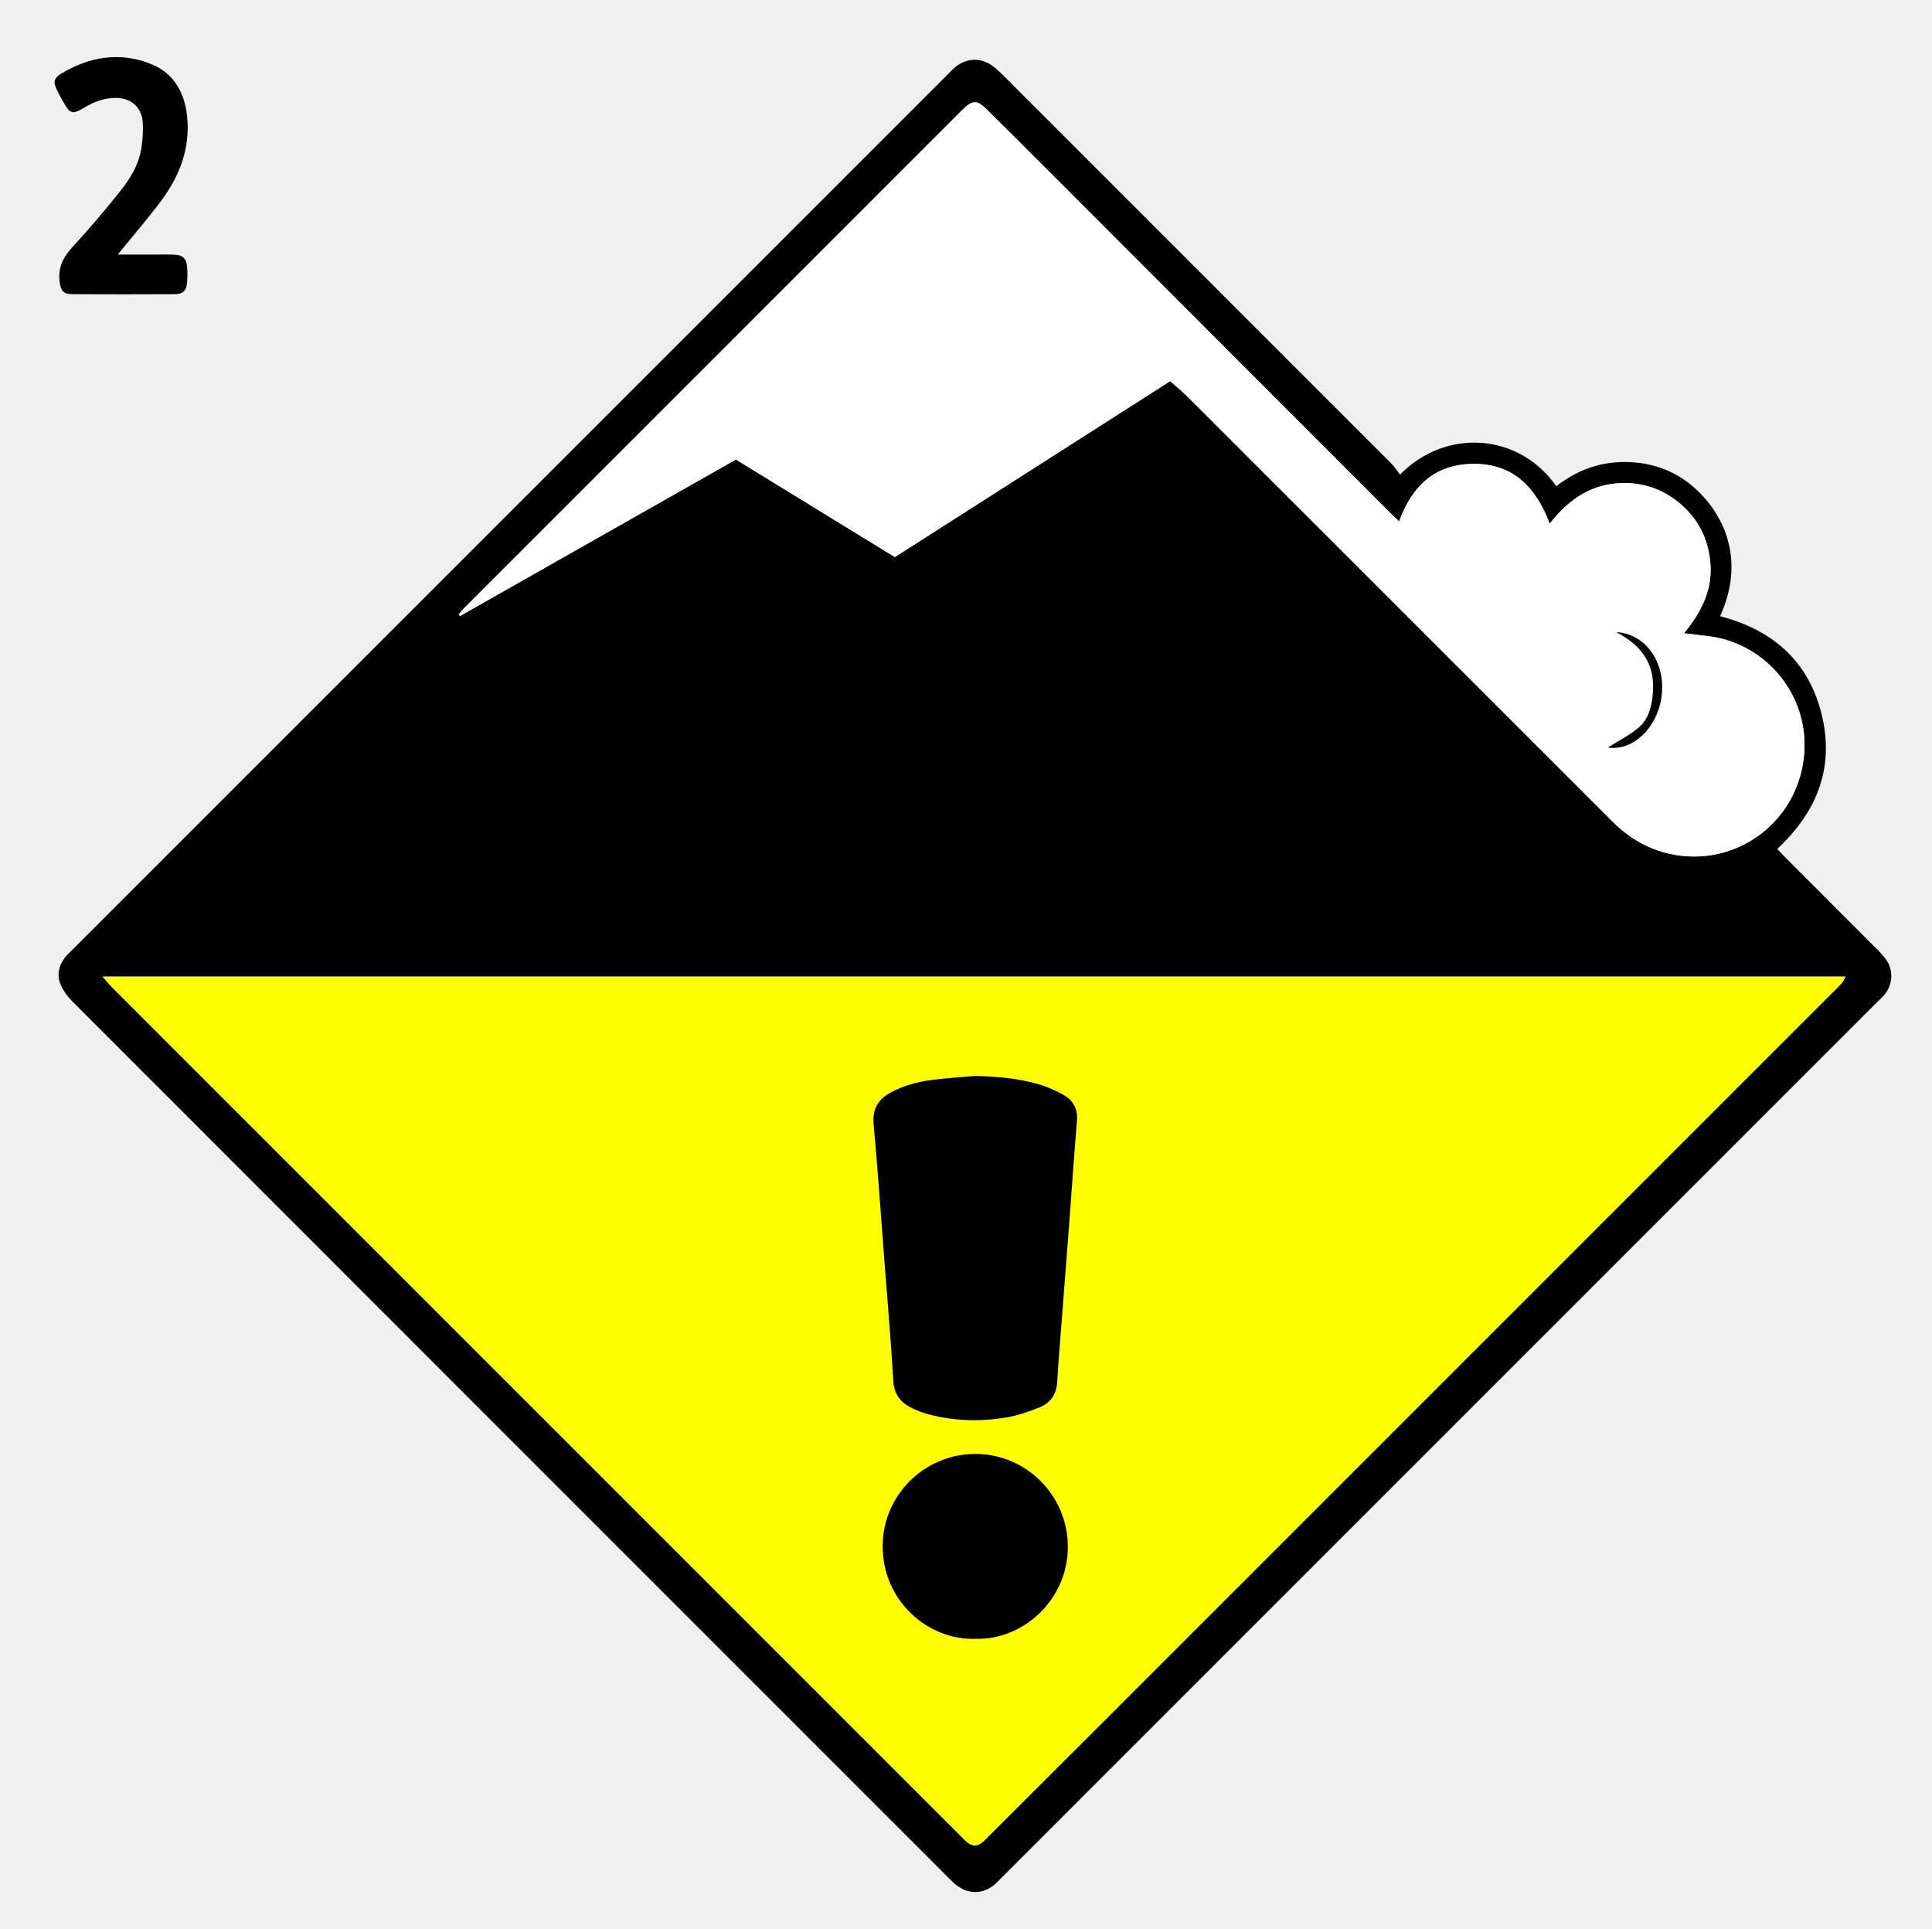
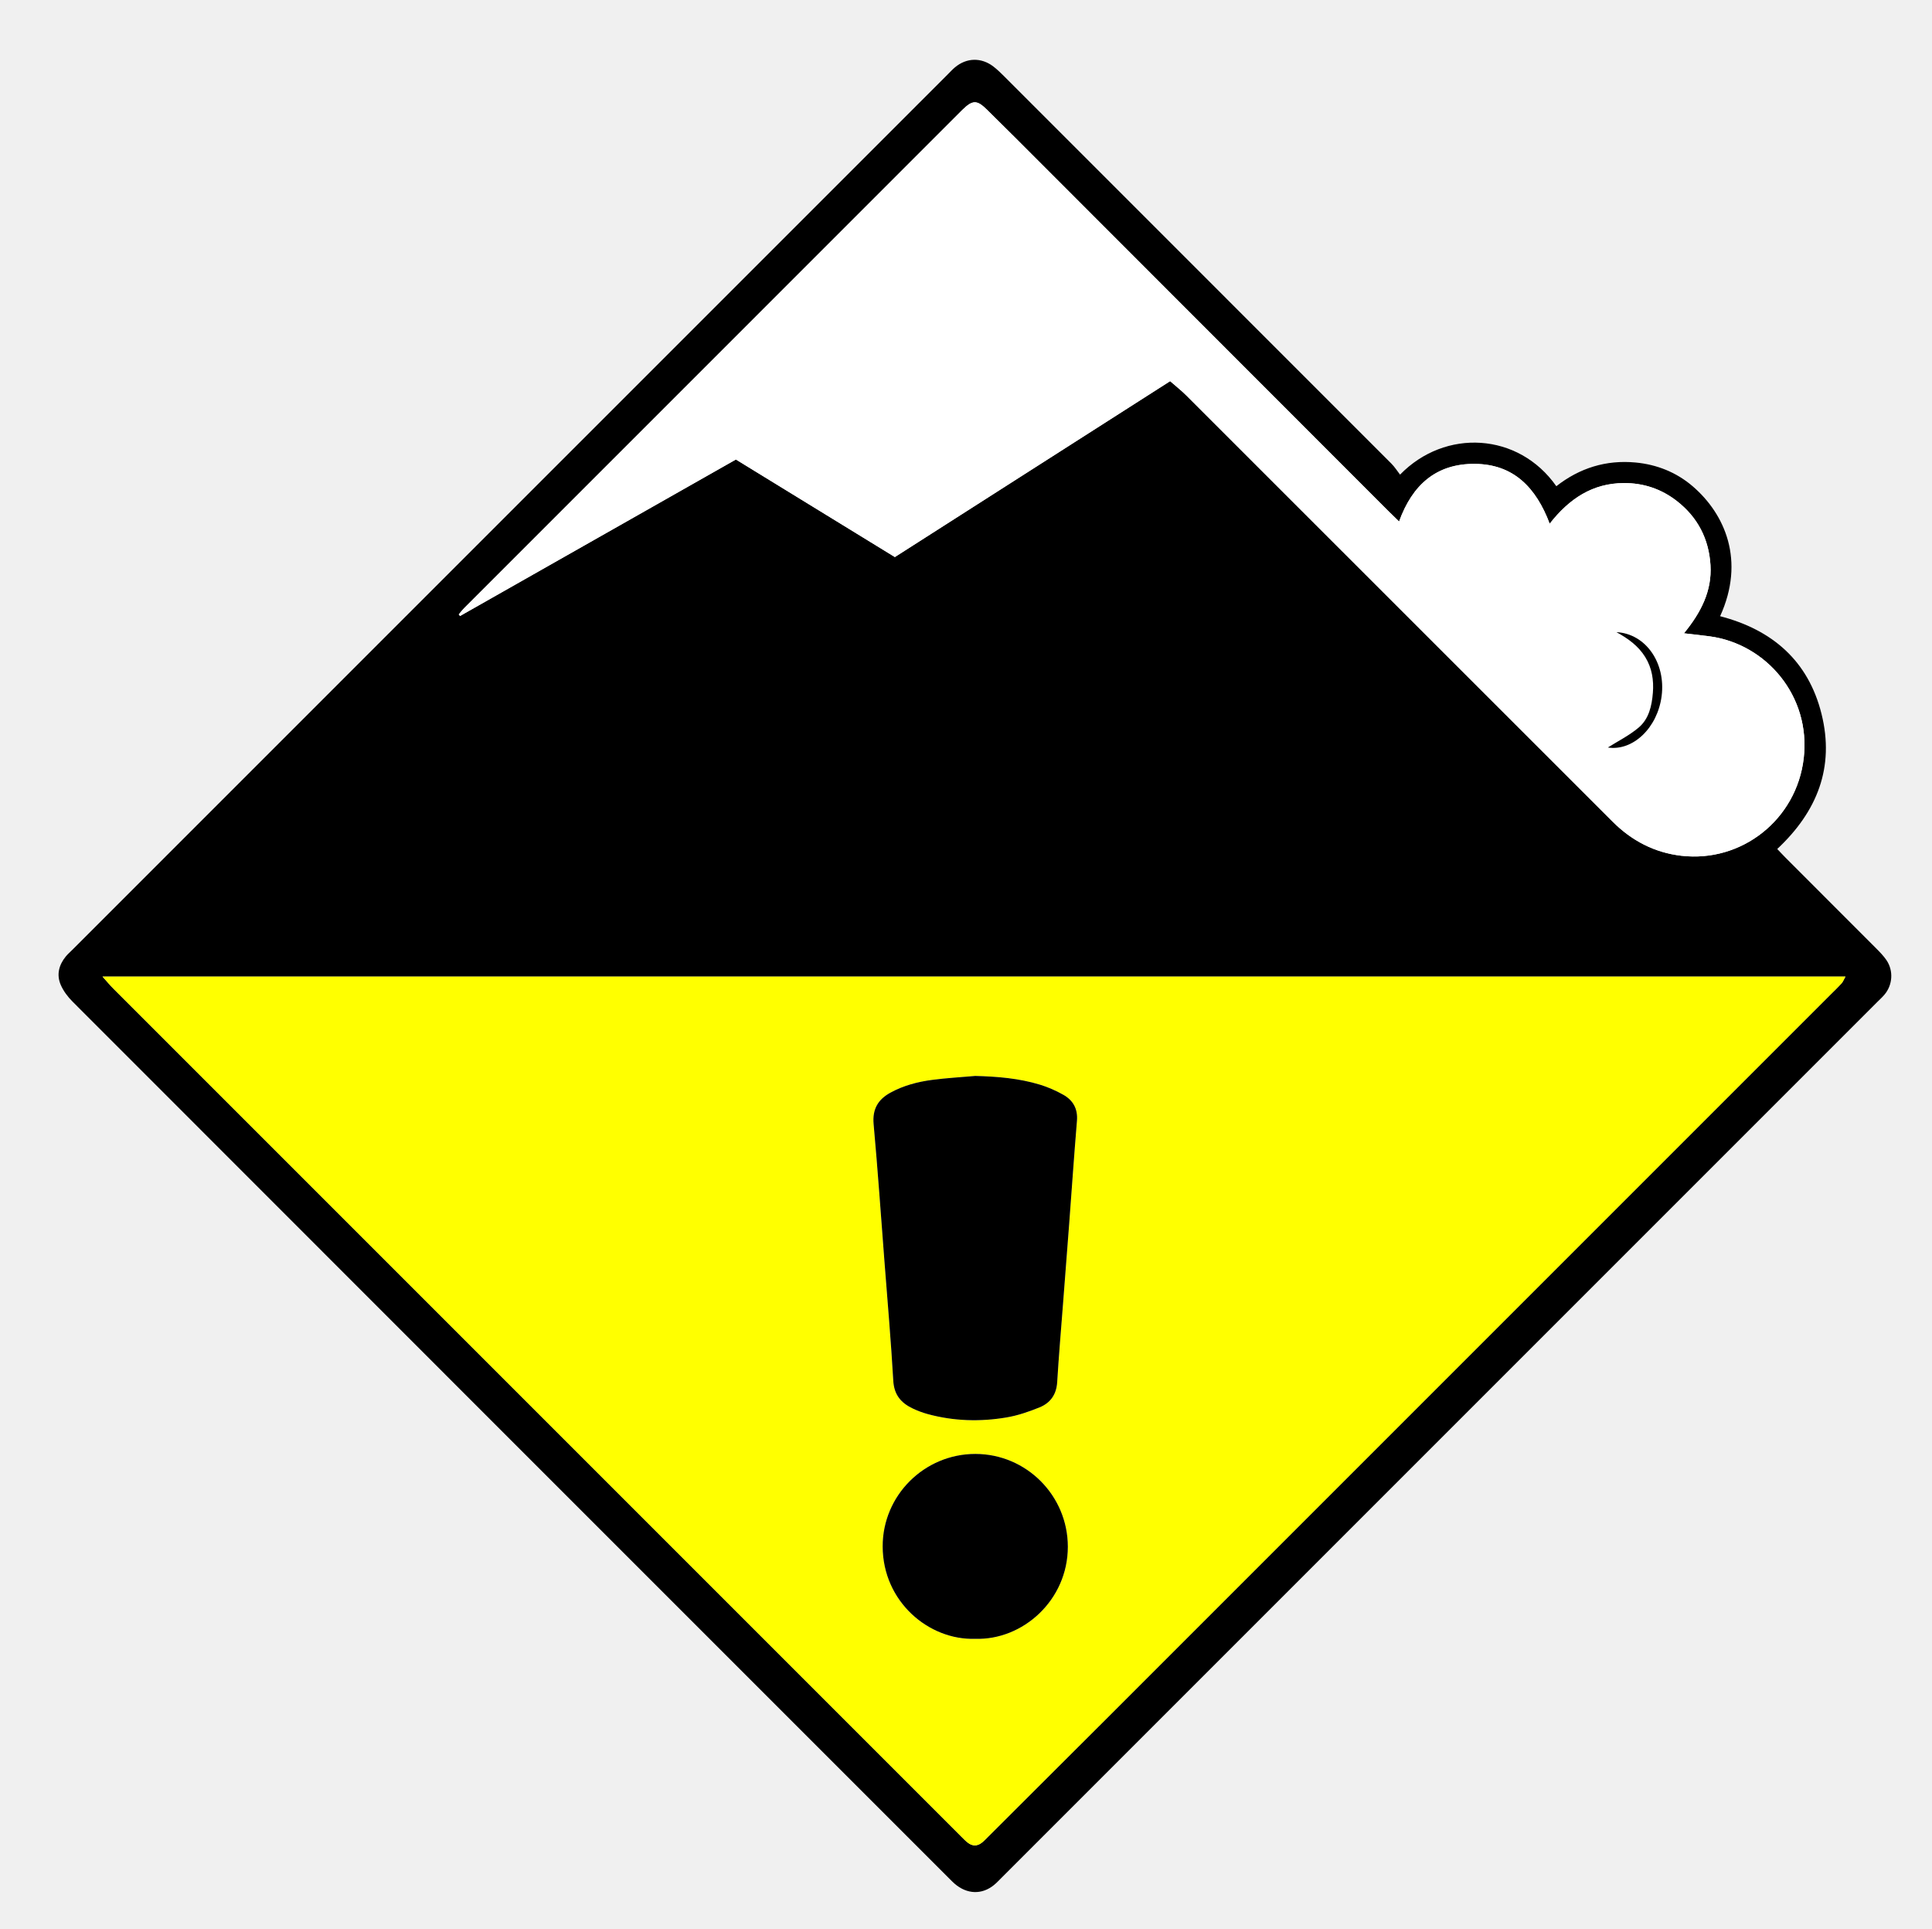
<svg xmlns="http://www.w3.org/2000/svg" viewBox="0 0 1656.2 1653.2">
  <path d="m-867.14 2299.9v-2480h3512c1e-3 826.67 1e-3 1653.3 1e-3 2480-1170.7 1e-3 -2341.3 1e-3 -3512 2e-3zm2067.4-1893.1c-2.48-3.181-4.643-6.644-7.454-9.458-110.72-110.82-221.5-221.59-332.29-332.34-2.816-2.816-5.715-5.602-8.867-8.021-10.366-7.961-22.969-7.658-32.957 0.701-2.293 1.918-4.318 4.159-6.439 6.28-250.06 250.06-500.12 500.12-750.18 750.17-1.885 1.886-3.928 3.645-5.609 5.697-5.935 7.245-8.059 15.639-4.372 24.244 2.273 5.306 6.036 10.317 10.153 14.438 250.2 250.39 500.5 500.68 750.81 750.96 2.352 2.352 4.665 4.808 7.322 6.774 10.999 8.142 23.602 7.316 33.572-2.027 1.702-1.595 3.315-3.284 4.965-4.934 250.08-250.08 500.15-500.15 750.22-750.23 2.121-2.121 4.367-4.139 6.306-6.416 7.119-8.36 7.957-20.609 1.76-29.692-2.416-3.542-5.467-6.703-8.511-9.758-25.88-25.97-51.829-51.87-77.742-77.808-2.543-2.545-4.979-5.196-7.354-7.682 34.3-32.123 49.342-70.055 37.954-115.82-11.337-45.56-42.302-72.146-86.924-83.729 21.699-47.592 4.192-87.526-23.444-111.31-14.028-12.07-30.787-18.717-49.014-20.441-25.166-2.382-48.014 4.686-67.944 20.327-32.369-46.137-95.31-49.677-133.96-9.938zm-1099.3-188.61c13.577-16.768 26.502-31.546 38.076-47.315 15.35-20.917 24.086-44.375 21.419-70.847-2.074-20.592-11.3-37.428-31.067-45.265-26.845-10.643-52.9-6.29-77.305 8.55-5.565 3.384-6.442 6.713-3.787 12.635 1.898 4.233 4.293 8.25 6.56 12.312 5.095 9.13 7.652 9.852 16.399 4.522 8.657-5.272 17.795-8.964 28.119-8.908 12.776 0.069 21.761 7.54 22.937 20.182 0.639 6.866 0.085 13.943-0.751 20.825-1.828 15.043-9.473 27.697-18.628 39.153-13.055 16.336-26.596 32.338-40.777 47.7-7.984 8.649-12.473 17.533-11.042 29.46 0.944 7.866 3.033 10.877 11.004 10.918 29.294 0.152 58.591 0.14 87.886-4e-3 6.742-0.033 9.715-2.879 10.358-9.554 0.445-4.618 0.446-9.34 0.05-13.964-0.604-7.041-3.857-10.083-10.901-10.331-6.982-0.246-13.979-0.066-20.971-0.068-8.855-3e-3 -17.71-1e-3 -27.579-1e-3z" clip-rule="evenodd" fill="none" fill-rule="evenodd" />
  <path d="m1200.2 406.85c38.654-39.738 101.6-36.198 133.96 9.939 19.931-15.642 42.778-22.709 67.944-20.327 18.227 1.725 34.985 8.371 49.014 20.441 27.637 23.779 45.144 63.714 23.444 111.31 44.622 11.584 75.587 38.17 86.924 83.729 11.388 45.764-3.654 83.695-37.954 115.82 2.375 2.485 4.812 5.137 7.354 7.682 25.913 25.938 51.862 51.838 77.742 77.808 3.044 3.055 6.095 6.216 8.511 9.758 6.197 9.083 5.359 21.332-1.76 29.692-1.938 2.277-4.185 4.295-6.306 6.416-250.07 250.08-500.15 500.15-750.22 750.23-1.649 1.649-3.263 3.339-4.965 4.934-9.971 9.344-22.573 10.169-33.572 2.027-2.657-1.967-4.971-4.423-7.322-6.774-250.31-250.28-500.61-500.57-750.81-750.96-4.117-4.121-7.88-9.133-10.153-14.438-3.687-8.605-1.563-16.999 4.372-24.244 1.682-2.053 3.724-3.812 5.609-5.697 250.06-250.06 500.12-500.12 750.18-750.18 2.121-2.121 4.146-4.362 6.439-6.28 9.988-8.359 22.591-8.662 32.957-0.701 3.152 2.42 6.051 5.205 8.867 8.021 110.79 110.75 221.57 221.52 332.29 332.34 2.813 2.814 4.975 6.277 7.455 9.458zm-1112.3 430.29c4.055 4.514 6.509 7.516 9.236 10.243 242.02 242.06 484.07 484.11 726.12 726.14 2.118 2.118 4.187 4.336 6.556 6.143 3.904 2.979 8.043 2.94 11.916-0.166 1.812-1.453 3.412-3.175 5.063-4.82 32.571-32.475 65.172-64.921 97.696-97.442 208.36-208.34 416.7-416.69 625.05-625.04 3.063-3.063 6.221-6.045 9.121-9.256 1.215-1.346 1.874-3.192 3.345-5.804-497.84-1e-3 -994.56-1e-3 -1494.1-1e-3zm915.2-510.41c4.938 4.333 9.629 8.005 13.812 12.184 89.598 89.507 179.14 179.07 268.69 268.62 32.282 32.282 64.534 64.593 96.859 96.832 16.332 16.289 35.81 26.514 58.85 29.191 51.767 6.016 98.79-31.004 104.92-83.546 6.252-53.583-32.331-97.948-80.336-104.5-6.764-0.923-13.557-1.622-22.317-2.659 14.64-17.844 24.083-36.376 22.726-58.443-1.38-22.437-10.926-40.991-28.785-54.901-13.329-10.382-28.569-15.511-45.484-15.43-26.673 0.127-46.67 13.216-63.568 34.821-11.704-30.988-30.969-51.045-64.305-51.26-33.096-0.214-53.51 18.131-64.805 49.4-3.514-3.422-6.35-6.12-9.115-8.888-106.25-106.32-212.49-212.65-318.74-318.96-8.48-8.485-17.017-16.916-25.58-25.318-8.493-8.333-12.13-8.262-20.861 0.23-0.239 0.232-0.475 0.469-0.71 0.704-142.11 142.11-284.21 284.21-426.3 426.33-1.719 1.719-3.192 3.685-4.78 5.535 0.36 0.451 0.72 0.903 1.08 1.354 78.909-44.757 157.82-89.515 236.51-134.15 45.922 28.181 91.024 55.857 136.26 83.616 78.596-50.217 156.61-100.06 235.98-150.78z" clip-rule="evenodd" fill-rule="evenodd" />
-   <path d="m100.93 218.24c9.869 0 18.725-2e-3 27.58 1e-3 6.991 2e-3 13.988-0.178 20.971 0.068 7.044 0.248 10.298 3.29 10.901 10.331 0.396 4.624 0.396 9.346-0.05 13.964-0.644 6.675-3.616 9.521-10.358 9.554-29.295 0.144-58.592 0.156-87.886 4e-3 -7.971-0.041-10.06-3.052-11.004-10.918-1.431-11.927 3.058-20.811 11.042-29.46 14.181-15.362 27.722-31.364 40.777-47.7 9.155-11.456 16.8-24.11 18.628-39.153 0.836-6.882 1.39-13.959 0.751-20.825-1.176-12.642-10.16-20.112-22.937-20.182-10.324-0.056-19.462 3.636-28.119 8.908-8.748 5.329-11.304 4.607-16.399-4.522-2.267-4.062-4.662-8.078-6.56-12.312-2.655-5.922-1.778-9.251 3.787-12.635 24.405-14.84 50.46-19.192 77.305-8.55 19.768 7.837 28.993 24.673 31.067 45.265 2.667 26.472-6.069 49.93-21.419 70.847-11.575 15.769-24.5 30.548-38.077 47.315z" clip-rule="evenodd" fill-rule="evenodd" />
  <path d="m87.899 837.14h1494.1c-1.471 2.611-2.13 4.458-3.345 5.804-2.9 3.211-6.058 6.192-9.121 9.256-208.35 208.35-416.69 416.7-625.05 625.04-32.524 32.521-65.125 64.968-97.696 97.442-1.65 1.646-3.251 3.367-5.063 4.82-3.873 3.106-8.012 3.145-11.916 0.166-2.369-1.807-4.438-4.024-6.556-6.143-242.05-242.04-484.1-484.08-726.12-726.14-2.727-2.727-5.181-5.729-9.236-10.242zm748.18 85.16c-12.25 1.082-24.551 1.771-36.735 3.357-12.568 1.637-24.816 4.819-36.069 11.007-10.654 5.858-15.538 14.126-14.373 26.96 3.579 39.435 6.315 78.944 9.349 118.43 2.6 33.843 5.577 67.666 7.509 101.55 0.689 12.104 6.678 19.025 16.63 23.75 4.184 1.986 8.596 3.642 13.064 4.854 22.195 6.02 44.773 6.629 67.292 2.847 9.714-1.631 19.302-4.938 28.465-8.667 9.224-3.754 14.43-10.995 15.067-21.597 1.34-22.254 3.263-44.473 4.965-66.705 1.753-22.894 3.558-45.783 5.285-68.679 2.229-29.533 4.229-59.086 6.694-88.6 0.858-10.28-3.272-17.631-11.738-22.386-6.325-3.554-13.129-6.552-20.064-8.661-17.979-5.468-36.55-6.957-55.341-7.456zm-0.156 482.5c40.814 1.405 79.504-33.095 79.488-78.93-0.016-43.813-35.485-79.506-79.242-79.558-43.776-0.052-79.603 35.593-79.509 79.314 0.101 47.469 39.675 80.498 79.263 79.174z" clip-rule="evenodd" fill="#ff0" fill-rule="evenodd" />
  <path d="m1003.1 326.73c-79.368 50.712-157.38 100.56-235.98 150.78-45.234-27.759-90.337-55.436-136.26-83.616-78.692 44.633-157.6 89.391-236.51 134.15-0.36-0.451-0.72-0.903-1.08-1.354 1.588-1.851 3.062-3.816 4.78-5.535 142.09-142.12 284.19-284.23 426.3-426.34 0.235-0.235 0.471-0.472 0.71-0.704 8.731-8.492 12.368-8.563 20.861-0.23 8.563 8.402 17.1 16.833 25.58 25.318 106.25 106.31 212.49 212.64 318.74 318.96 2.766 2.768 5.602 5.466 9.115 8.888 11.295-31.27 31.709-49.614 64.805-49.4 33.336 0.215 52.601 20.271 64.305 51.26 16.898-21.605 36.896-34.694 63.568-34.821 16.915-0.081 32.155 5.048 45.484 15.43 17.859 13.91 27.405 32.465 28.785 54.901 1.357 22.067-8.086 40.6-22.726 58.443 8.761 1.037 15.554 1.736 22.317 2.659 48.005 6.548 86.588 50.913 80.336 104.5-6.131 52.542-53.154 89.562-104.92 83.546-23.04-2.678-42.518-12.902-58.85-29.191-32.325-32.239-64.577-64.55-96.859-96.832-89.553-89.553-179.09-179.12-268.69-268.62-4.181-4.18-8.872-7.851-13.81-12.184zm382.57 215.15c9.917 5.419 18.728 11.734 24.656 21.322 5.835 9.435 7.434 19.817 6.569 30.685-0.893 11.208-3.401 22.343-12.137 29.752-8.038 6.817-17.774 11.635-26.435 17.126 21.385 3.242 42.554-16.772 46.069-44.136 3.652-28.41-13.604-53.398-38.722-54.749z" clip-rule="evenodd" fill="#fff" fill-rule="evenodd" />
  <path d="m836.08 922.3c18.791 0.499 37.361 1.988 55.34 7.456 6.936 2.109 13.739 5.107 20.064 8.661 8.466 4.755 12.597 12.105 11.738 22.386-2.465 29.514-4.466 59.066-6.694 88.6-1.728 22.896-3.532 45.785-5.285 68.679-1.702 22.232-3.625 44.451-4.965 66.705-0.638 10.602-5.844 17.843-15.067 21.597-9.163 3.729-18.751 7.036-28.465 8.667-22.519 3.782-45.097 3.173-67.292-2.847-4.469-1.212-8.881-2.867-13.064-4.854-9.952-4.725-15.94-11.646-16.63-23.75-1.932-33.882-4.909-67.705-7.509-101.55-3.033-39.483-5.77-78.993-9.349-118.43-1.165-12.834 3.719-21.102 14.373-26.96 11.253-6.188 23.501-9.37 36.069-11.007 12.185-1.587 24.486-2.275 36.736-3.357z" clip-rule="evenodd" fill-rule="evenodd" />
  <path d="m835.92 1404.8c-39.588 1.324-79.162-31.705-79.263-79.173-0.094-43.722 35.732-79.366 79.509-79.314 43.757 0.052 79.227 35.744 79.242 79.558 0.016 45.834-38.674 80.334-79.488 78.929z" clip-rule="evenodd" fill-rule="evenodd" />
  <path d="m1385.7 541.88c25.118 1.351 42.374 26.339 38.724 54.749-3.516 27.363-24.685 47.378-46.069 44.136 8.66-5.491 18.396-10.309 26.435-17.126 8.735-7.409 11.244-18.544 12.137-29.752 0.864-10.867-0.734-21.25-6.569-30.685-5.93-9.588-14.741-15.903-24.658-21.322z" clip-rule="evenodd" fill-rule="evenodd" />
</svg>
